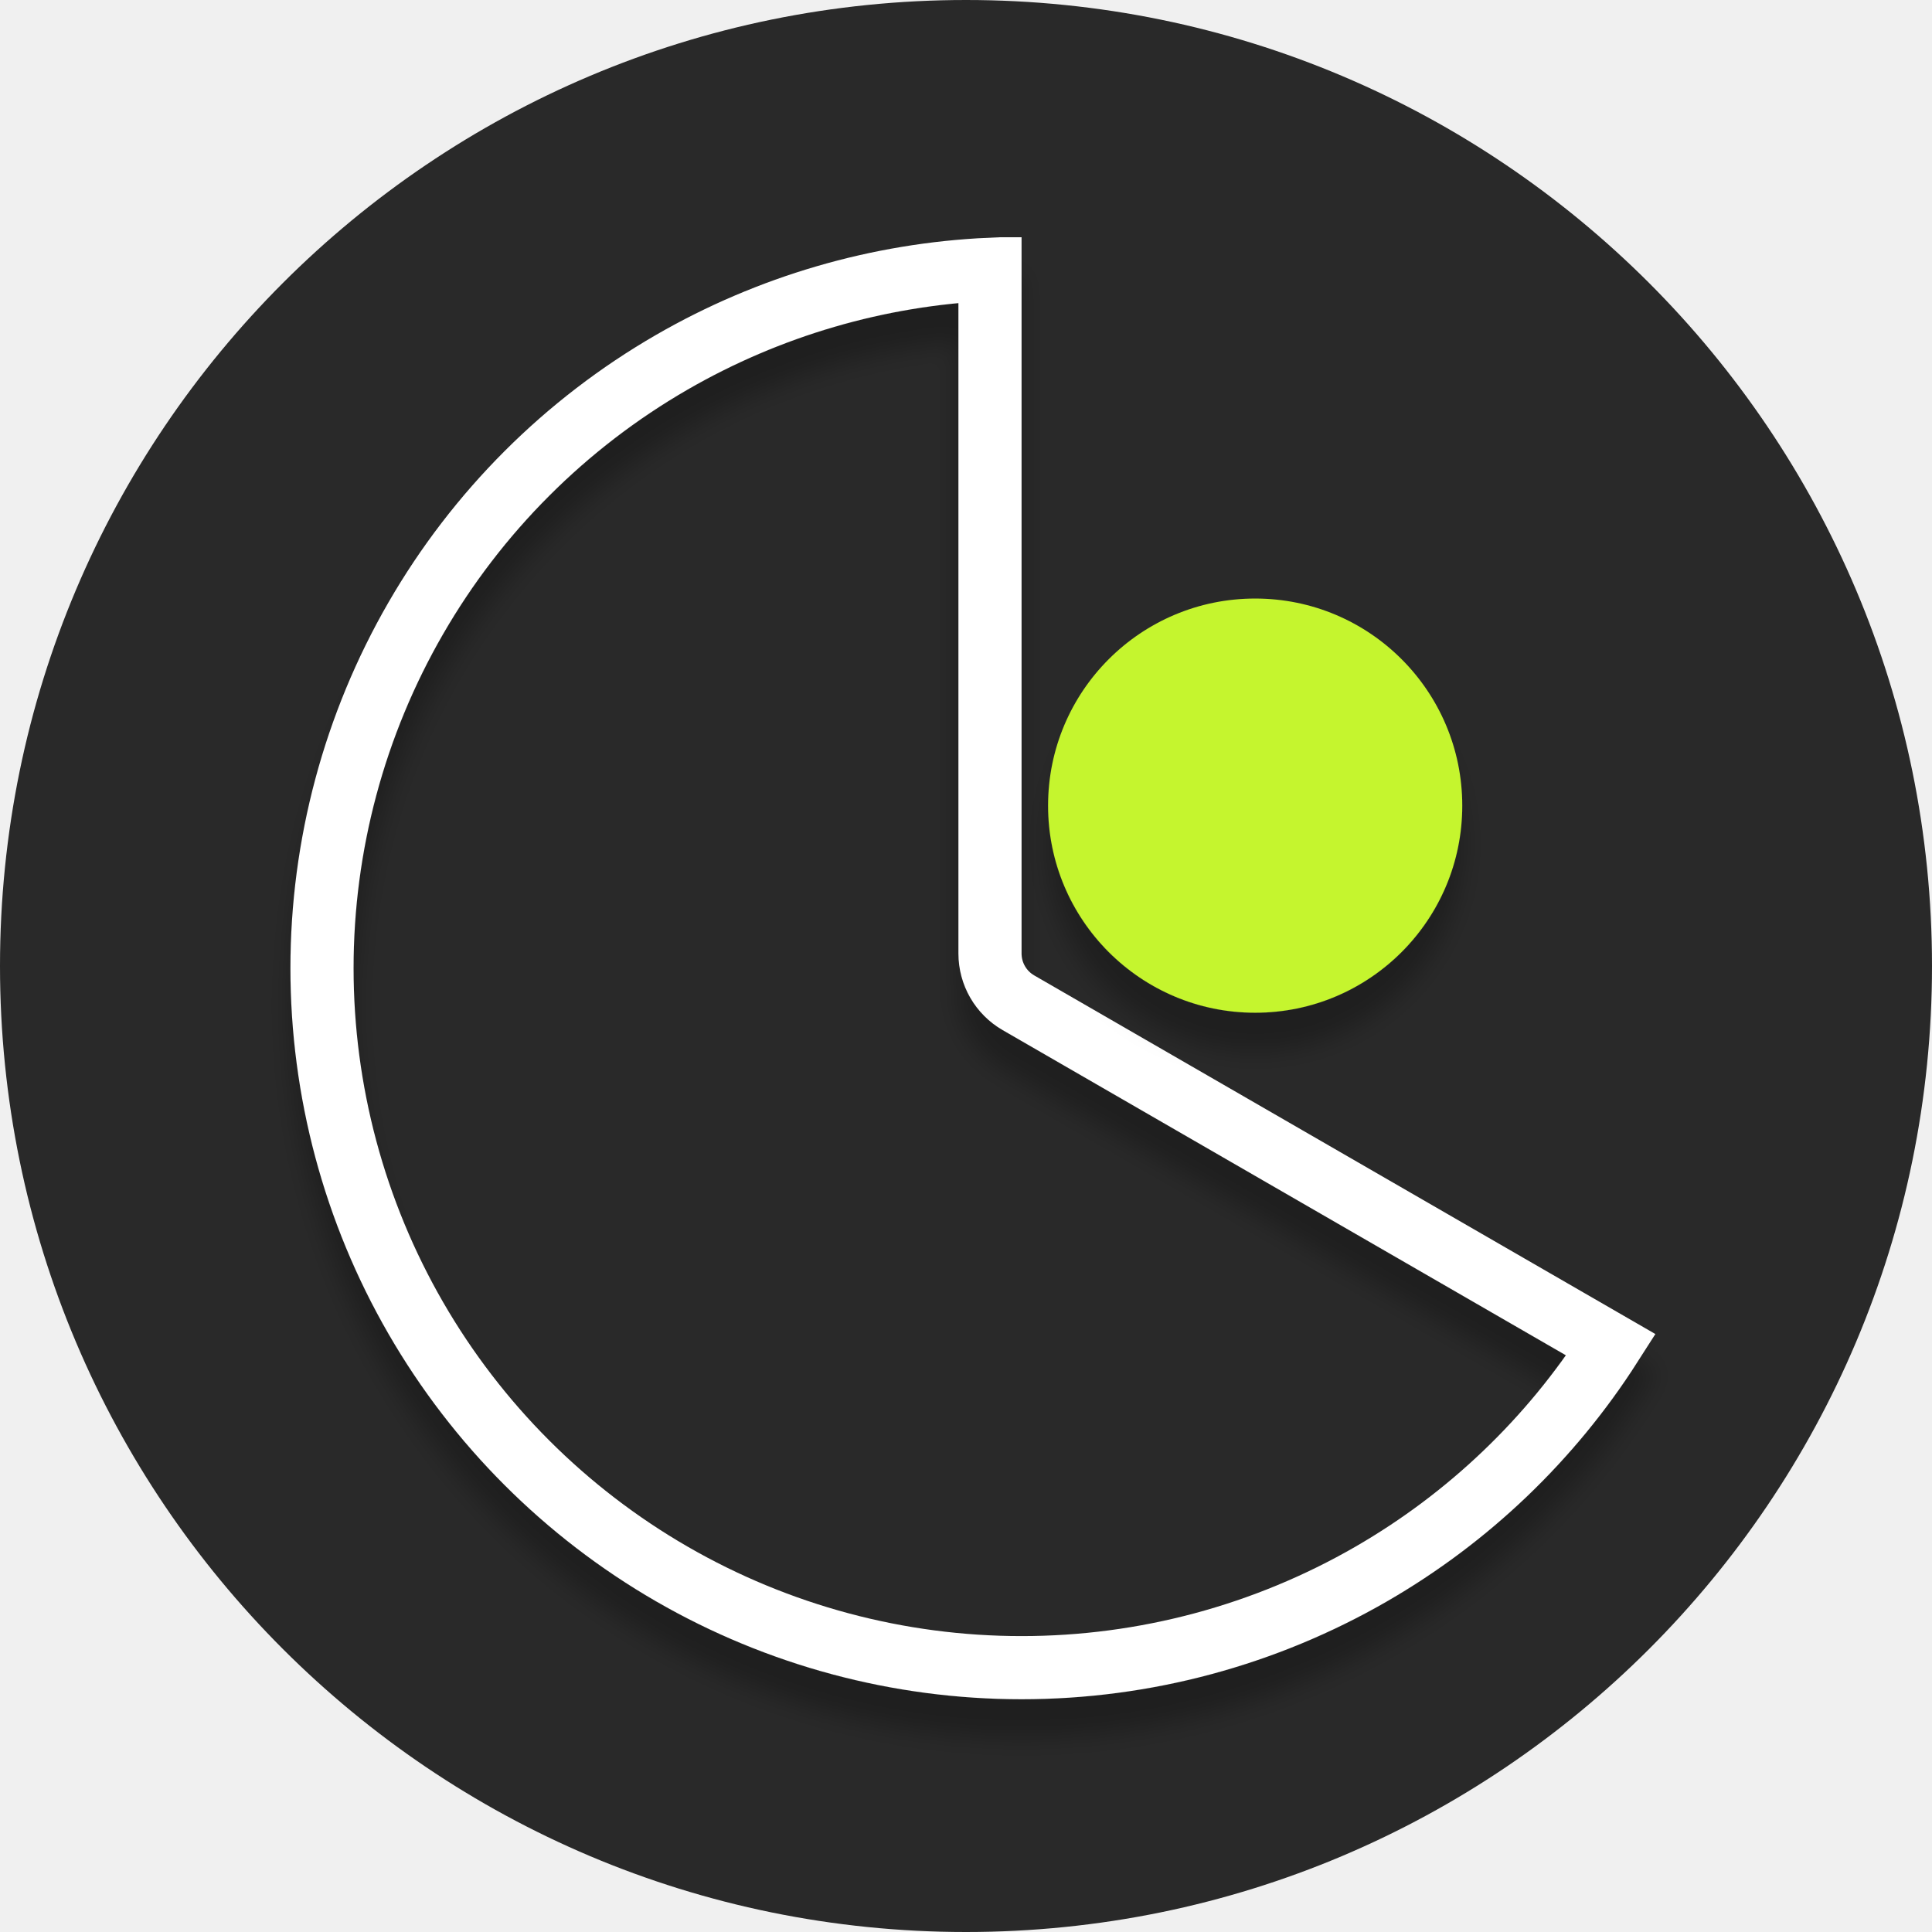
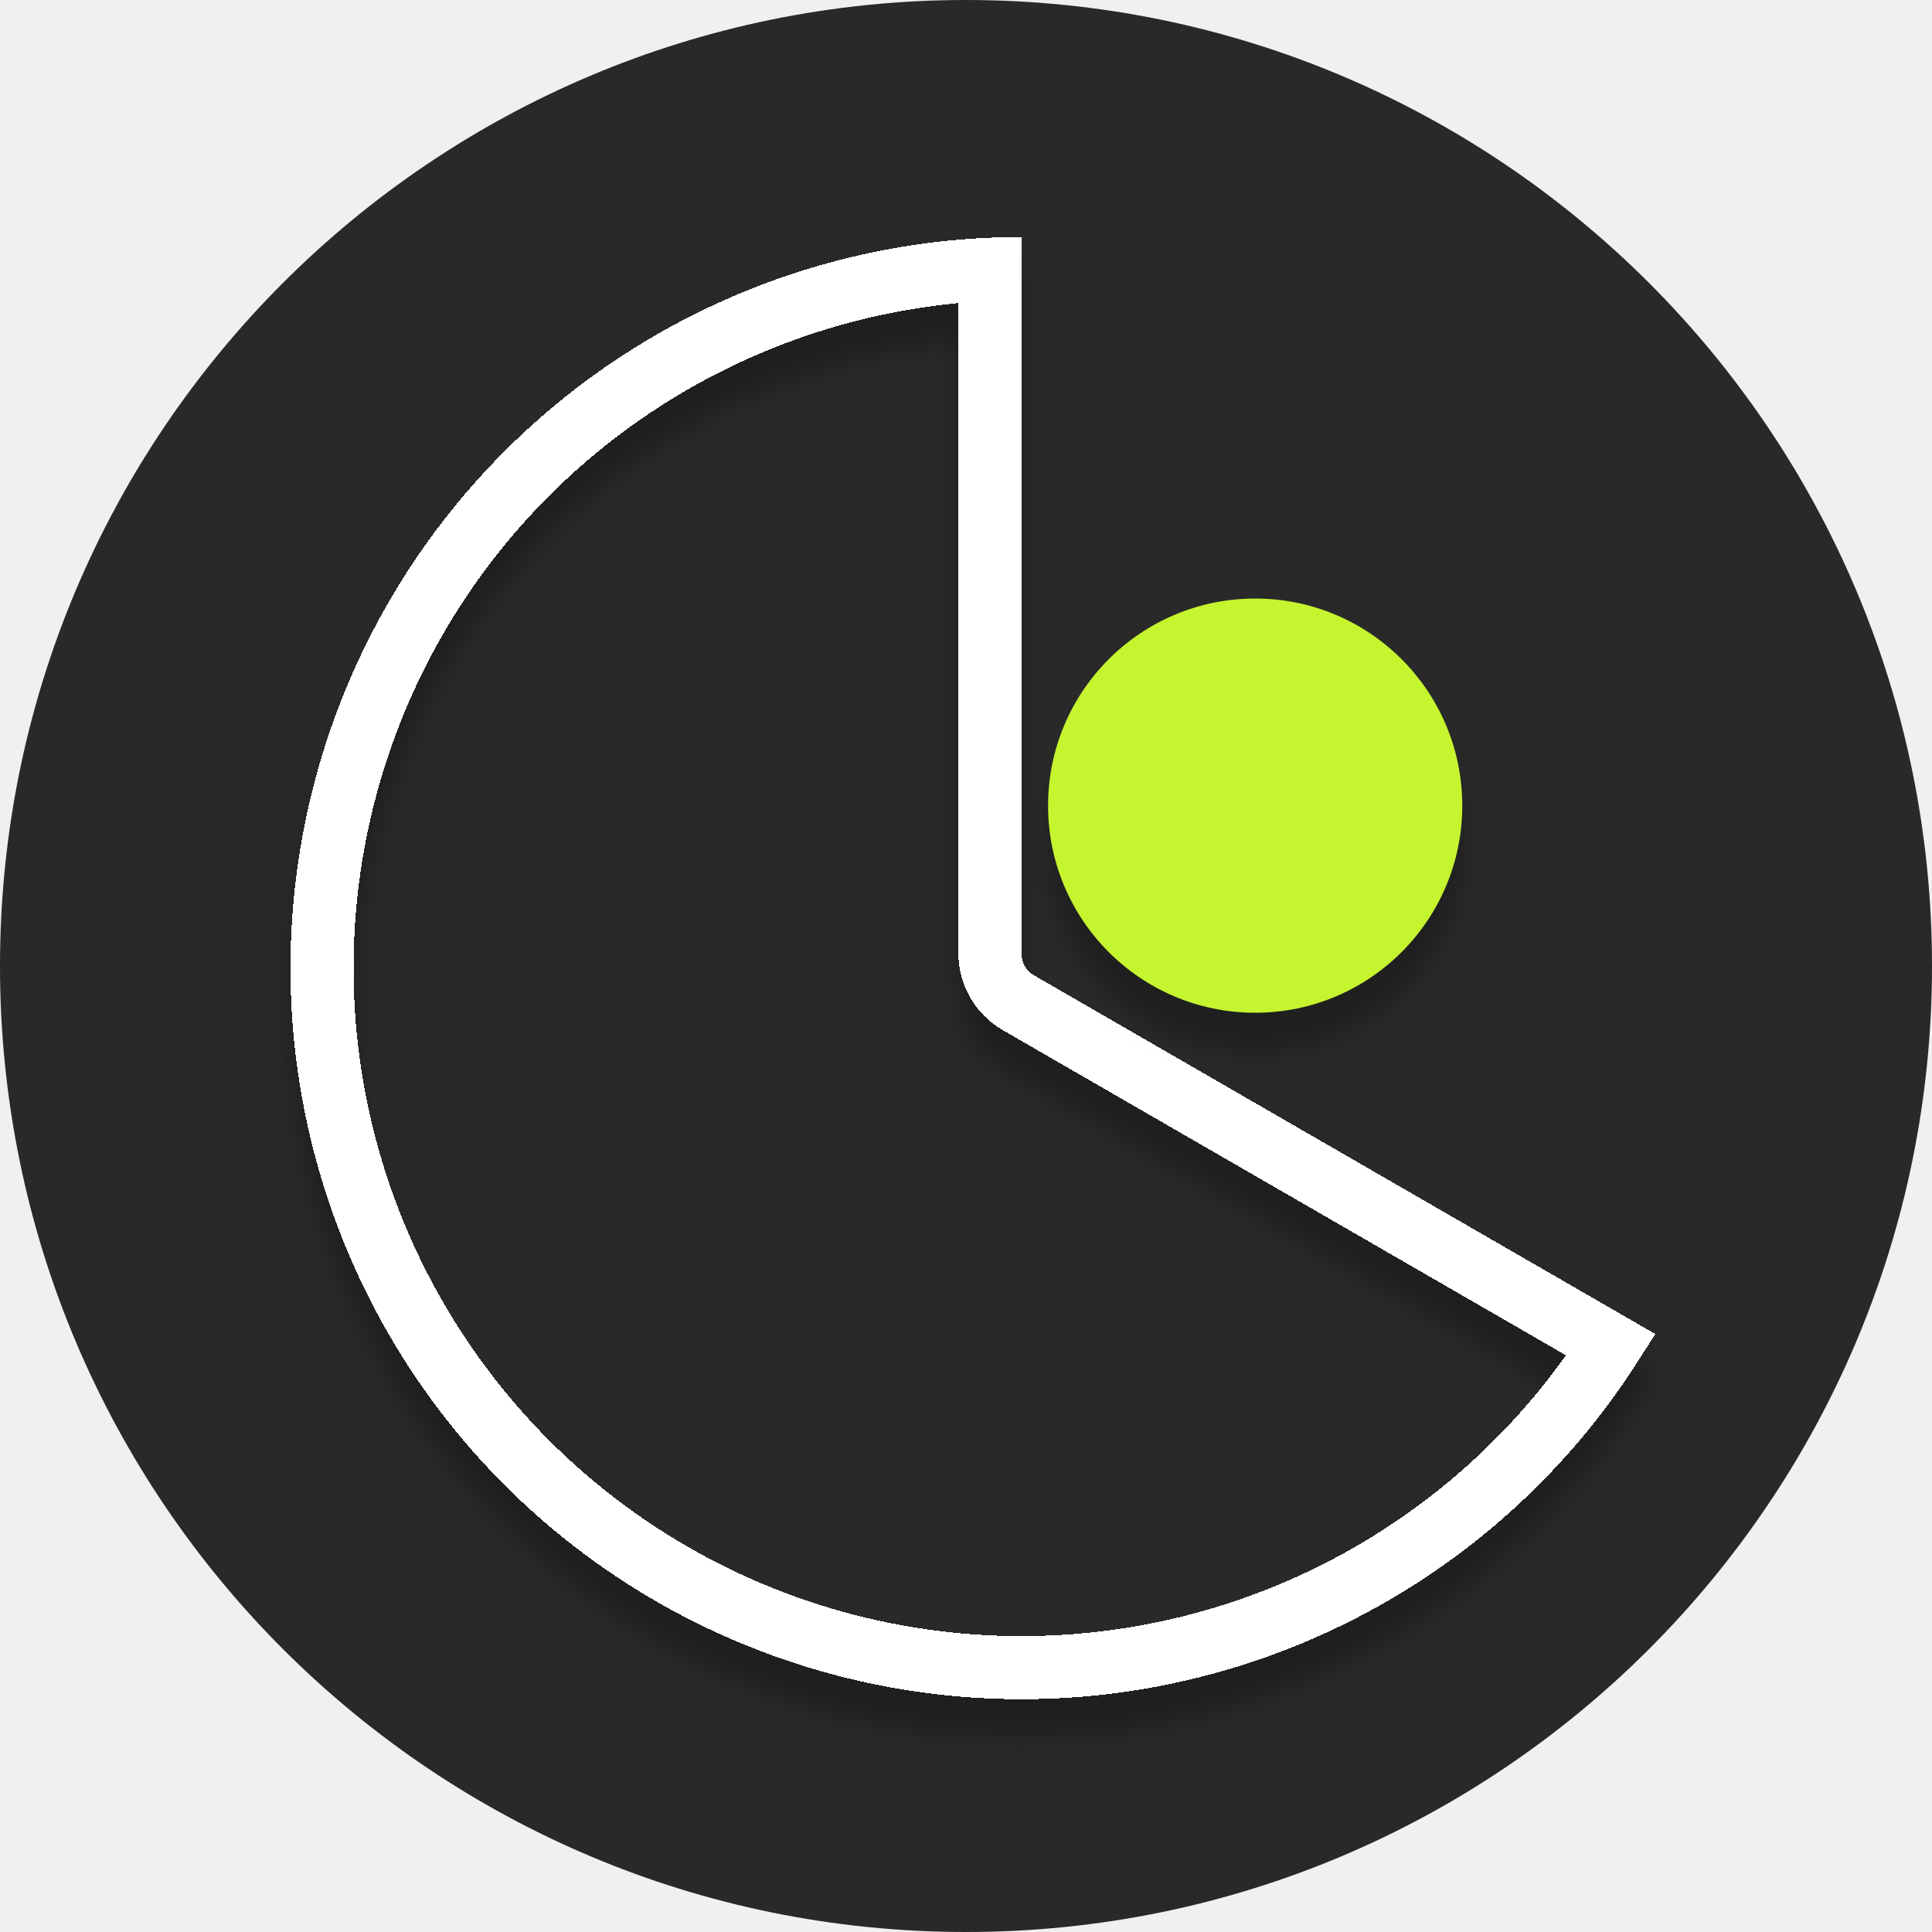
<svg xmlns="http://www.w3.org/2000/svg" width="765" height="765" viewBox="0 0 765 765" fill="none">
  <circle cx="382.5" cy="382.5" r="382.5" fill="#292929" />
  <g filter="url(#filter0_d_2736_356)">
-     <path d="M392 377.56C392 385.598 396.289 393.026 403.25 397.045L637.893 532.516C614.019 569.866 581.495 600.998 543 623.223C500.891 647.534 453.124 660.333 404.5 660.333C355.876 660.333 308.109 647.534 266 623.223C223.891 598.911 188.923 563.942 164.611 521.833C140.299 479.724 127.5 431.957 127.5 383.333C127.5 334.709 140.3 286.942 164.611 244.833C188.923 202.724 223.891 167.756 266 143.444C304.495 121.22 347.717 108.617 392 106.617V377.56Z" stroke="white" stroke-width="25" />
+     <path d="M392 377.56C392 385.598 396.289 393.026 403.25 397.045L637.893 532.516C614.019 569.866 581.495 600.998 543 623.223C500.891 647.534 453.124 660.333 404.5 660.333C355.876 660.333 308.109 647.534 266 623.223C223.891 598.911 188.923 563.942 164.611 521.833C140.299 479.724 127.5 431.957 127.5 383.333C127.5 334.709 140.3 286.942 164.611 244.833C188.923 202.724 223.891 167.756 266 143.444C304.495 121.22 347.717 108.617 392 106.617V377.56Z" stroke="white" stroke-width="25" shape-rendering="crispEdges" />
  </g>
  <g filter="url(#filter1_d_2736_356)">
    <circle cx="497" cy="319" r="82" fill="#C5F52E" />
  </g>
  <defs>
    <filter id="filter0_d_2736_356" x="105.4" y="94" width="555.719" height="603.433" filterUnits="userSpaceOnUse" color-interpolation-filters="sRGB">
      <feFlood flood-opacity="0" result="BackgroundImageFix" />
      <feColorMatrix in="SourceAlpha" type="matrix" values="0 0 0 0 0 0 0 0 0 0 0 0 0 0 0 0 0 0 127 0" result="hardAlpha" />
      <feOffset dy="15" />
      <feGaussianBlur stdDeviation="4.8" />
      <feComposite in2="hardAlpha" operator="out" />
      <feColorMatrix type="matrix" values="0 0 0 0 0 0 0 0 0 0 0 0 0 0 0 0 0 0 0.25 0" />
      <feBlend mode="normal" in2="BackgroundImageFix" result="effect1_dropShadow_2736_356" />
      <feBlend mode="normal" in="SourceGraphic" in2="effect1_dropShadow_2736_356" result="shape" />
    </filter>
    <filter id="filter1_d_2736_356" x="405.4" y="237" width="183.2" height="188.6" filterUnits="userSpaceOnUse" color-interpolation-filters="sRGB">
      <feFlood flood-opacity="0" result="BackgroundImageFix" />
      <feColorMatrix in="SourceAlpha" type="matrix" values="0 0 0 0 0 0 0 0 0 0 0 0 0 0 0 0 0 0 127 0" result="hardAlpha" />
      <feOffset dy="15" />
      <feGaussianBlur stdDeviation="4.8" />
      <feComposite in2="hardAlpha" operator="out" />
      <feColorMatrix type="matrix" values="0 0 0 0 0 0 0 0 0 0 0 0 0 0 0 0 0 0 0.25 0" />
      <feBlend mode="normal" in2="BackgroundImageFix" result="effect1_dropShadow_2736_356" />
      <feBlend mode="normal" in="SourceGraphic" in2="effect1_dropShadow_2736_356" result="shape" />
    </filter>
  </defs>
</svg>
